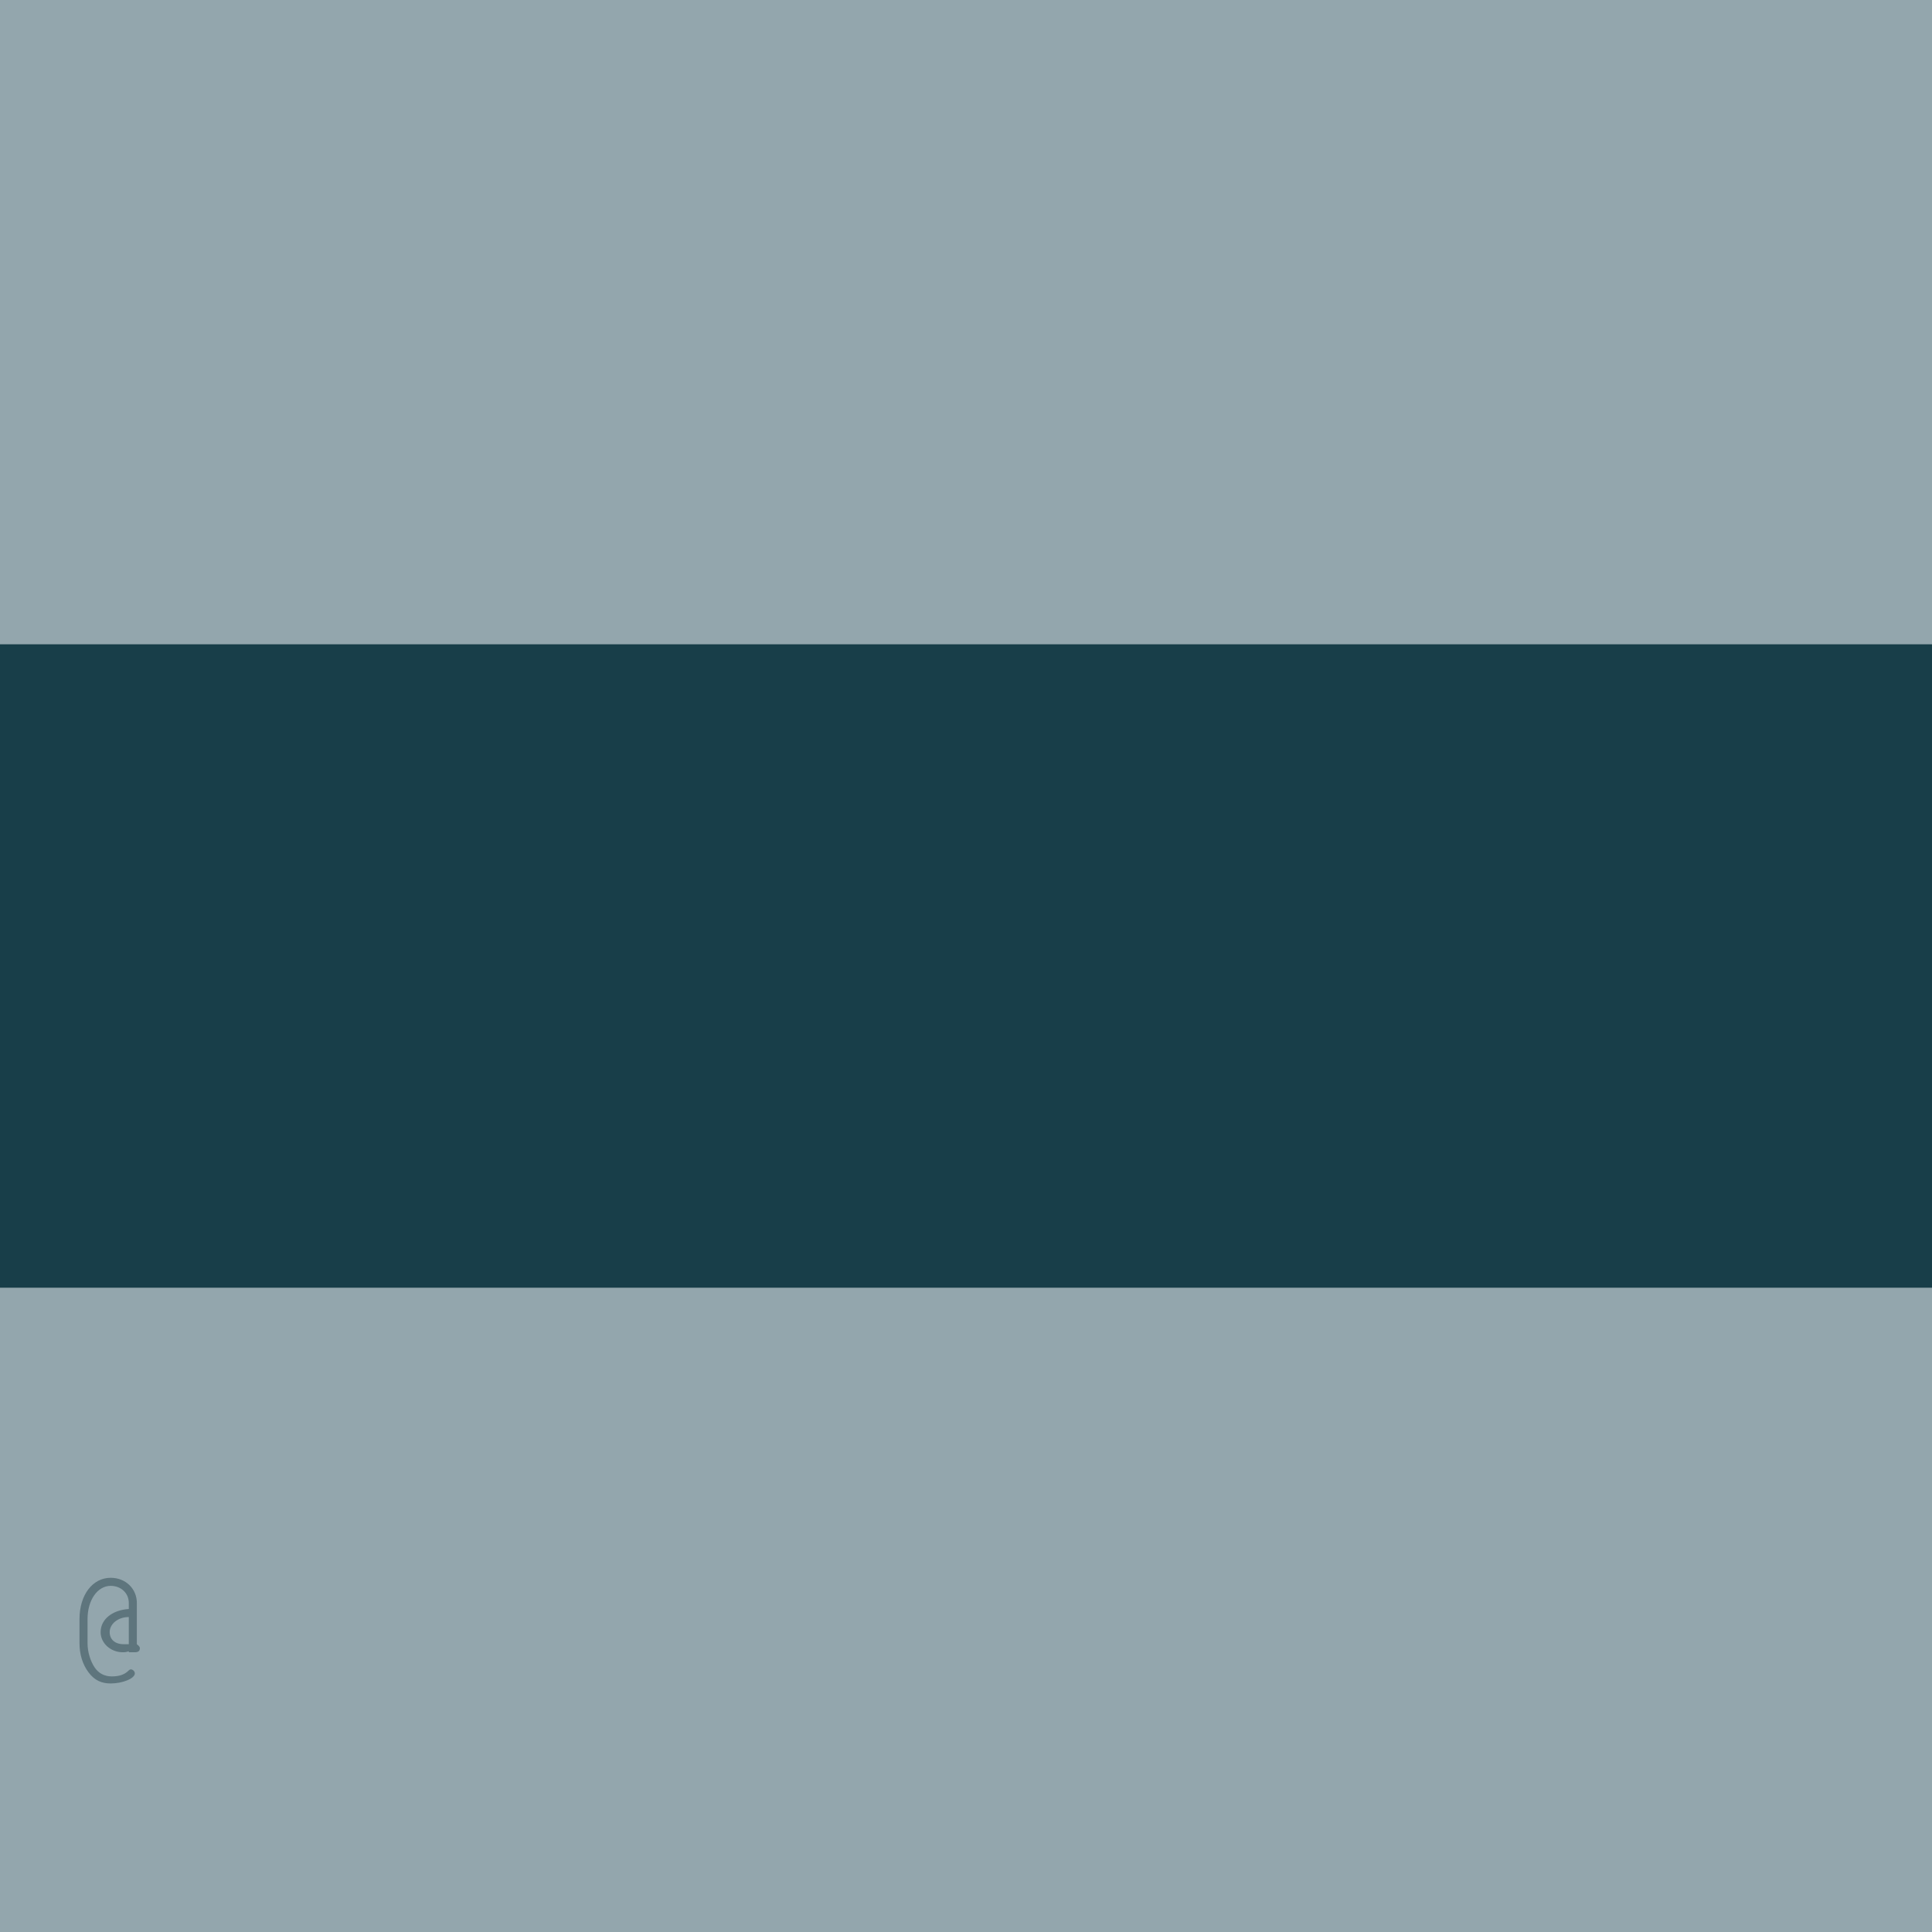
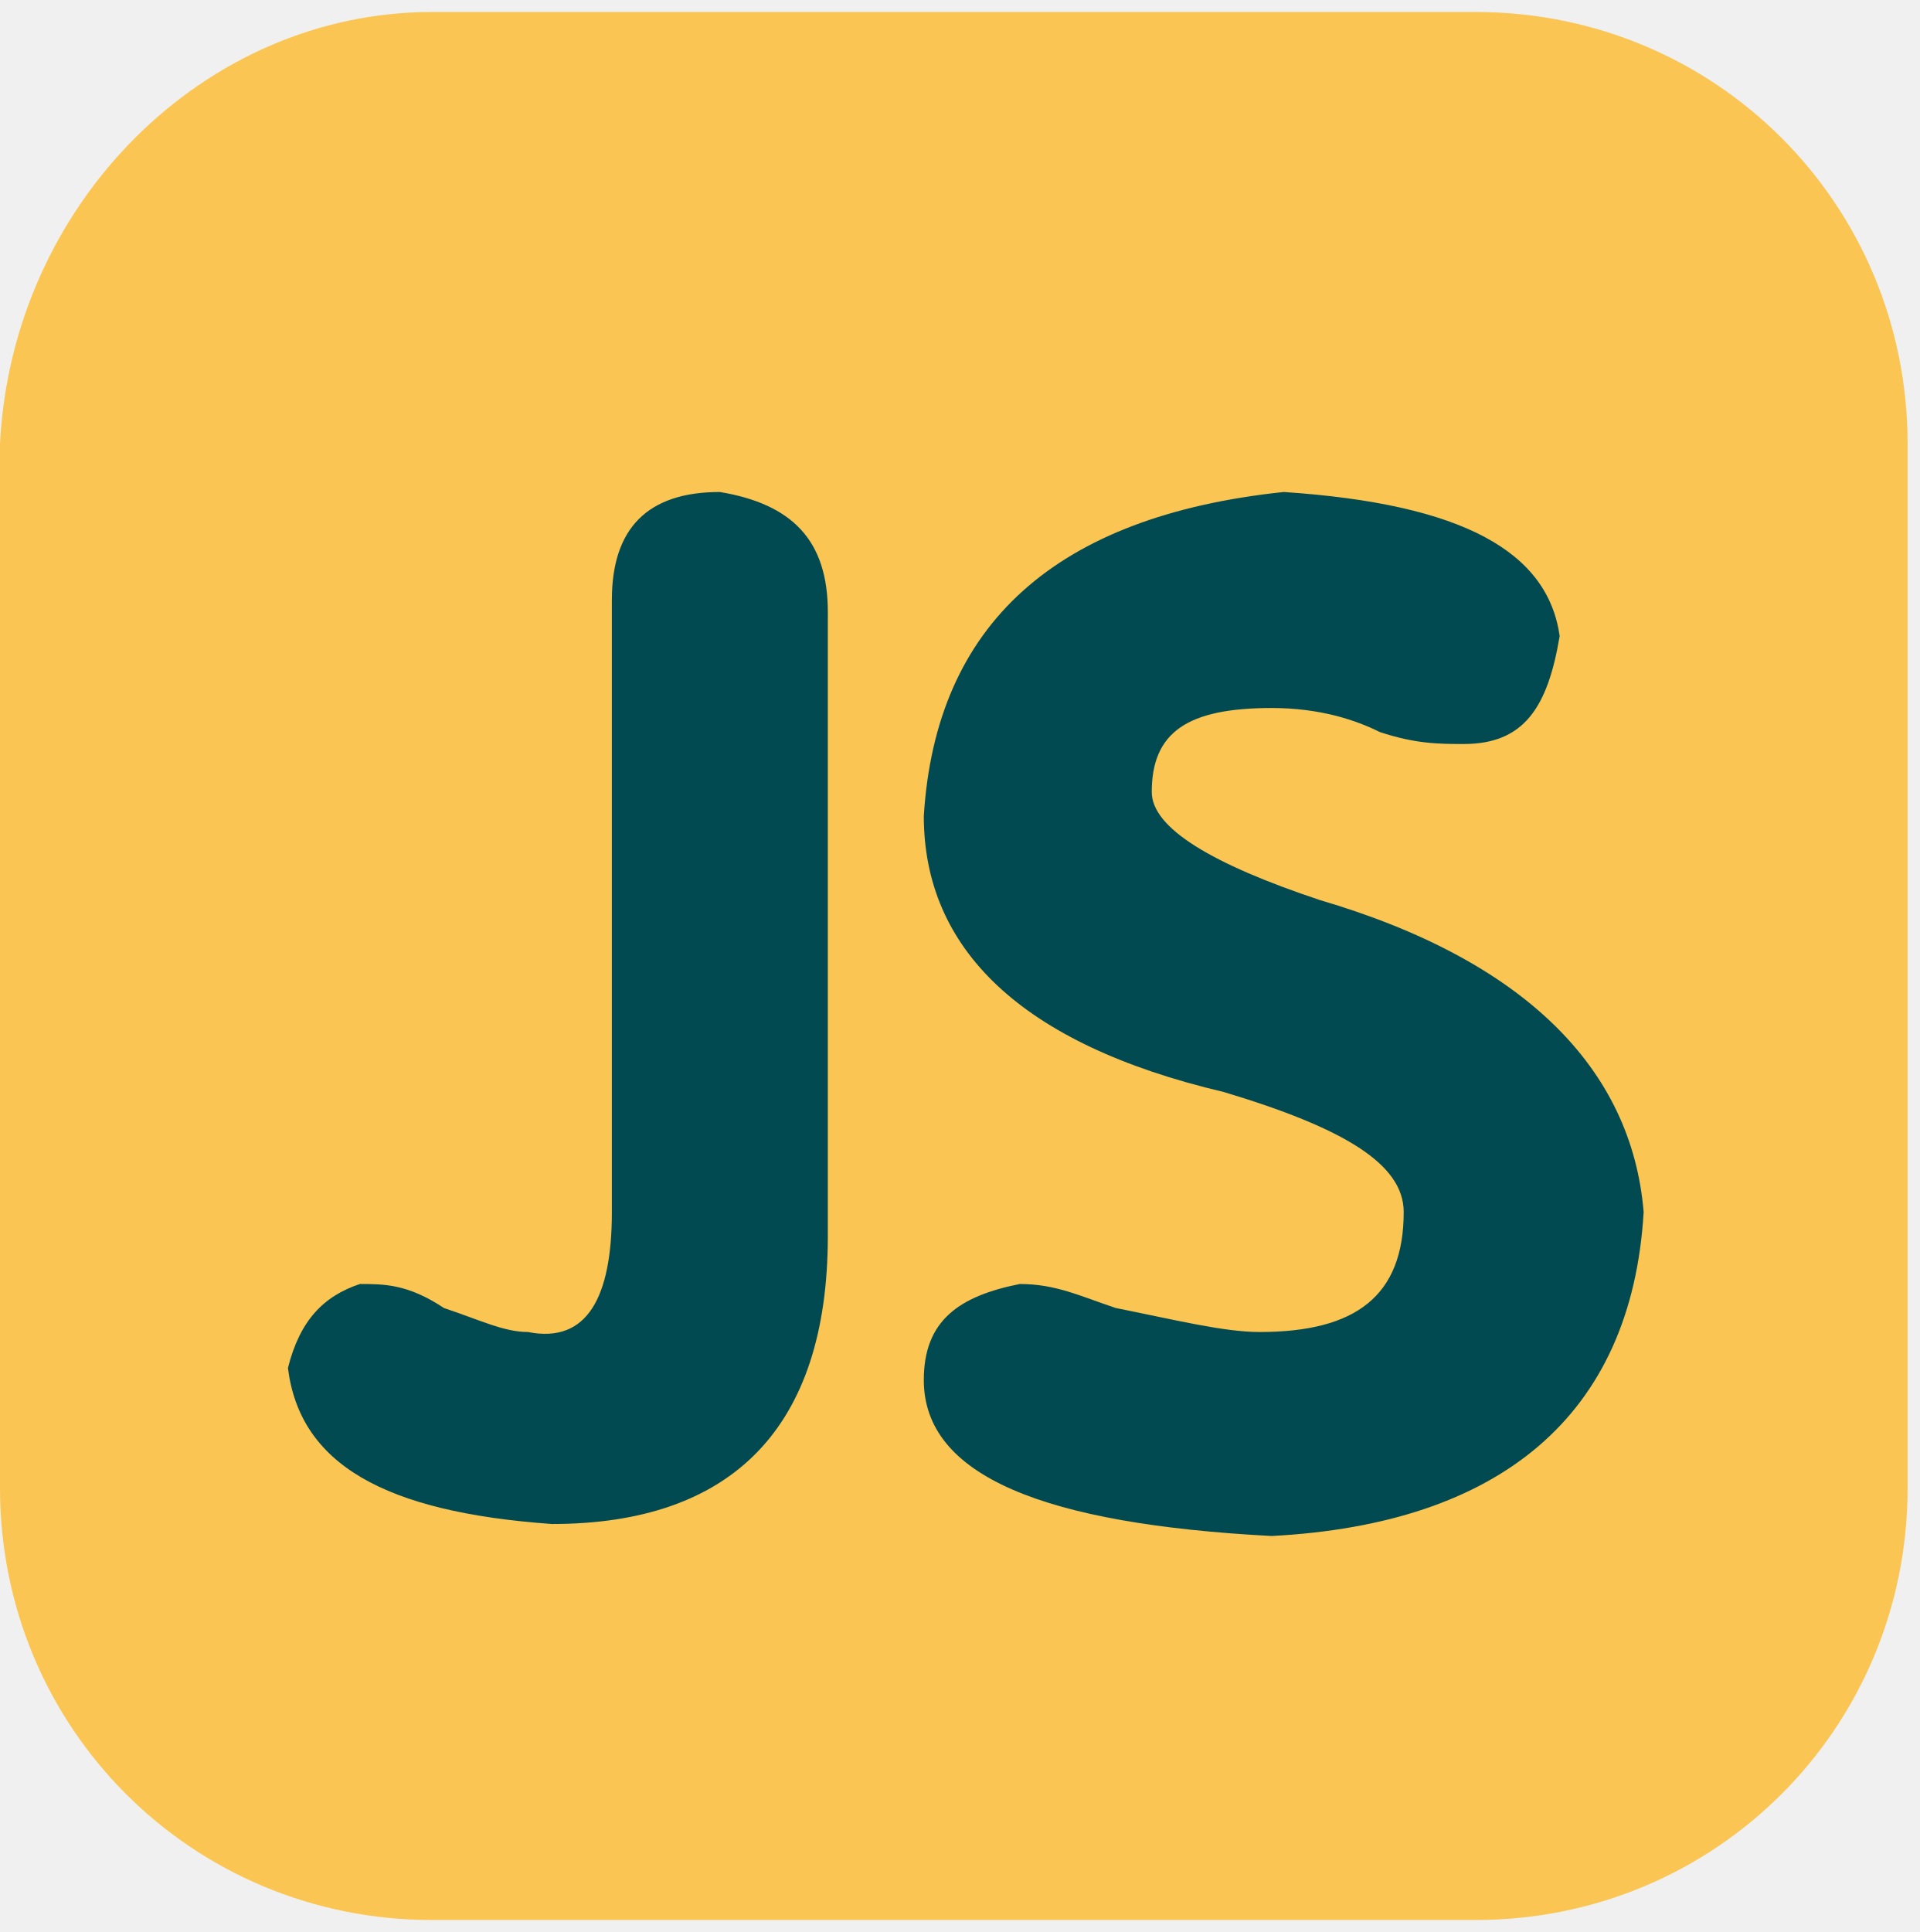
- <svg xmlns="http://www.w3.org/2000/svg" width="30px" height="30px" viewBox="0 0 30 30" version="1.1">
-   <style>
-       @media (max-width: 100px) {
-         text {
-           display: none;
-         }
-       }
-     </style>
-   <g id="avatar" stroke="none" stroke-width="1" fill="none" fill-rule="evenodd">
-     <g id="jsbin.fagub">
-       <g id="Page-1">
-         <g id="eyes" fill="{{fill}}">
-           <path d="M0,10 L0,20 L30,20 L30,10 L0,10 L0,10 Z" id="face" fill="#183E49" />
-           <g transform="translate(5, 12)">
-             <path d="M17.455,6 C19.111,6 20.455,4.657 20.455,3 C20.455,1.343 19.111,0 17.455,0 C15.798,0 14.455,1.343 14.455,3 C14.455,4.657 15.798,6 17.455,6 L17.455,6 Z" id="right" />
-             <path d="M2.727,6 C4.384,6 5.727,4.657 5.727,3 C5.727,1.343 4.384,0 2.727,0 C1.07,0 -0.273,1.343 -0.273,3 C-0.273,4.657 1.07,6 2.727,6 L2.727,6 Z" id="left" />
-           </g>
-           <rect id="head-top" fill="#93A6AD" x="0" y="0" width="30" height="10" />
-           <rect id="head-bottom" fill="#93A6AD" x="0" y="20" width="30" height="10">
-                     </rect>
-           <text x="1" y="26" style="font-size: 0.2em; font-family: courier; fill: hsl(196, 14%, 43%); text-shadow: 1px 1px 0 hsl(196, 14%, 70%); text-overflow: ellipsis;" id="name" fill="#fff">@</text>
-         </g>
-       </g>
-     </g>
-   </g>
+ <svg xmlns="http://www.w3.org/2000/svg" version="1.1" id="图层_1" x="0px" y="0px" viewBox="0 0 16 16.1" style="enable-background:new 0 0 16 16.1;" xml:space="preserve">
+   <style type="text/css">
+ 	.st0{fill:#FAC552;}
+ 	.st1{fill:#014A51;}
+ </style>
+   <path class="st0" d="M3.6,0.1h8.7c2,0,3.6,1.6,3.6,3.6v8.7c0,2-1.6,3.6-3.6,3.6H3.6c-2,0-3.6-1.6-3.6-3.6V3.7  C0.1,1.7,1.7,0.1,3.6,0.1z" />
+   <path class="st1" d="M6,4.1c-0.6,0-0.9,0.3-0.9,0.9v5.1c0,0.7-0.2,1.1-0.7,1c-0.2,0-0.4-0.1-0.7-0.2c-0.3-0.2-0.5-0.2-0.7-0.2  c-0.3,0.1-0.5,0.3-0.6,0.7c0.1,0.8,0.8,1.2,2.2,1.3c1.5,0,2.3-0.8,2.3-2.4V5.1C6.9,4.5,6.6,4.2,6,4.1L6,4.1z M11,7.5  c-0.9-0.3-1.4-0.6-1.4-0.9c0-0.5,0.3-0.7,1-0.7c0.4,0,0.7,0.1,0.9,0.2c0.3,0.1,0.5,0.1,0.7,0.1c0.5,0,0.7-0.3,0.8-0.9  c-0.1-0.7-0.8-1.1-2.3-1.2C8.8,4.3,7.8,5.2,7.7,6.8c0,1.1,0.8,1.9,2.5,2.3c1,0.3,1.5,0.6,1.5,1c0,0.7-0.4,1-1.2,1  c-0.3,0-0.7-0.1-1.2-0.2c-0.3-0.1-0.5-0.2-0.8-0.2c-0.5,0.1-0.8,0.3-0.8,0.8c0,0.8,1,1.2,2.9,1.3c1.9-0.1,3-1,3.1-2.7  C13.6,8.9,12.7,8,11,7.5L11,7.5z" />
</svg>
